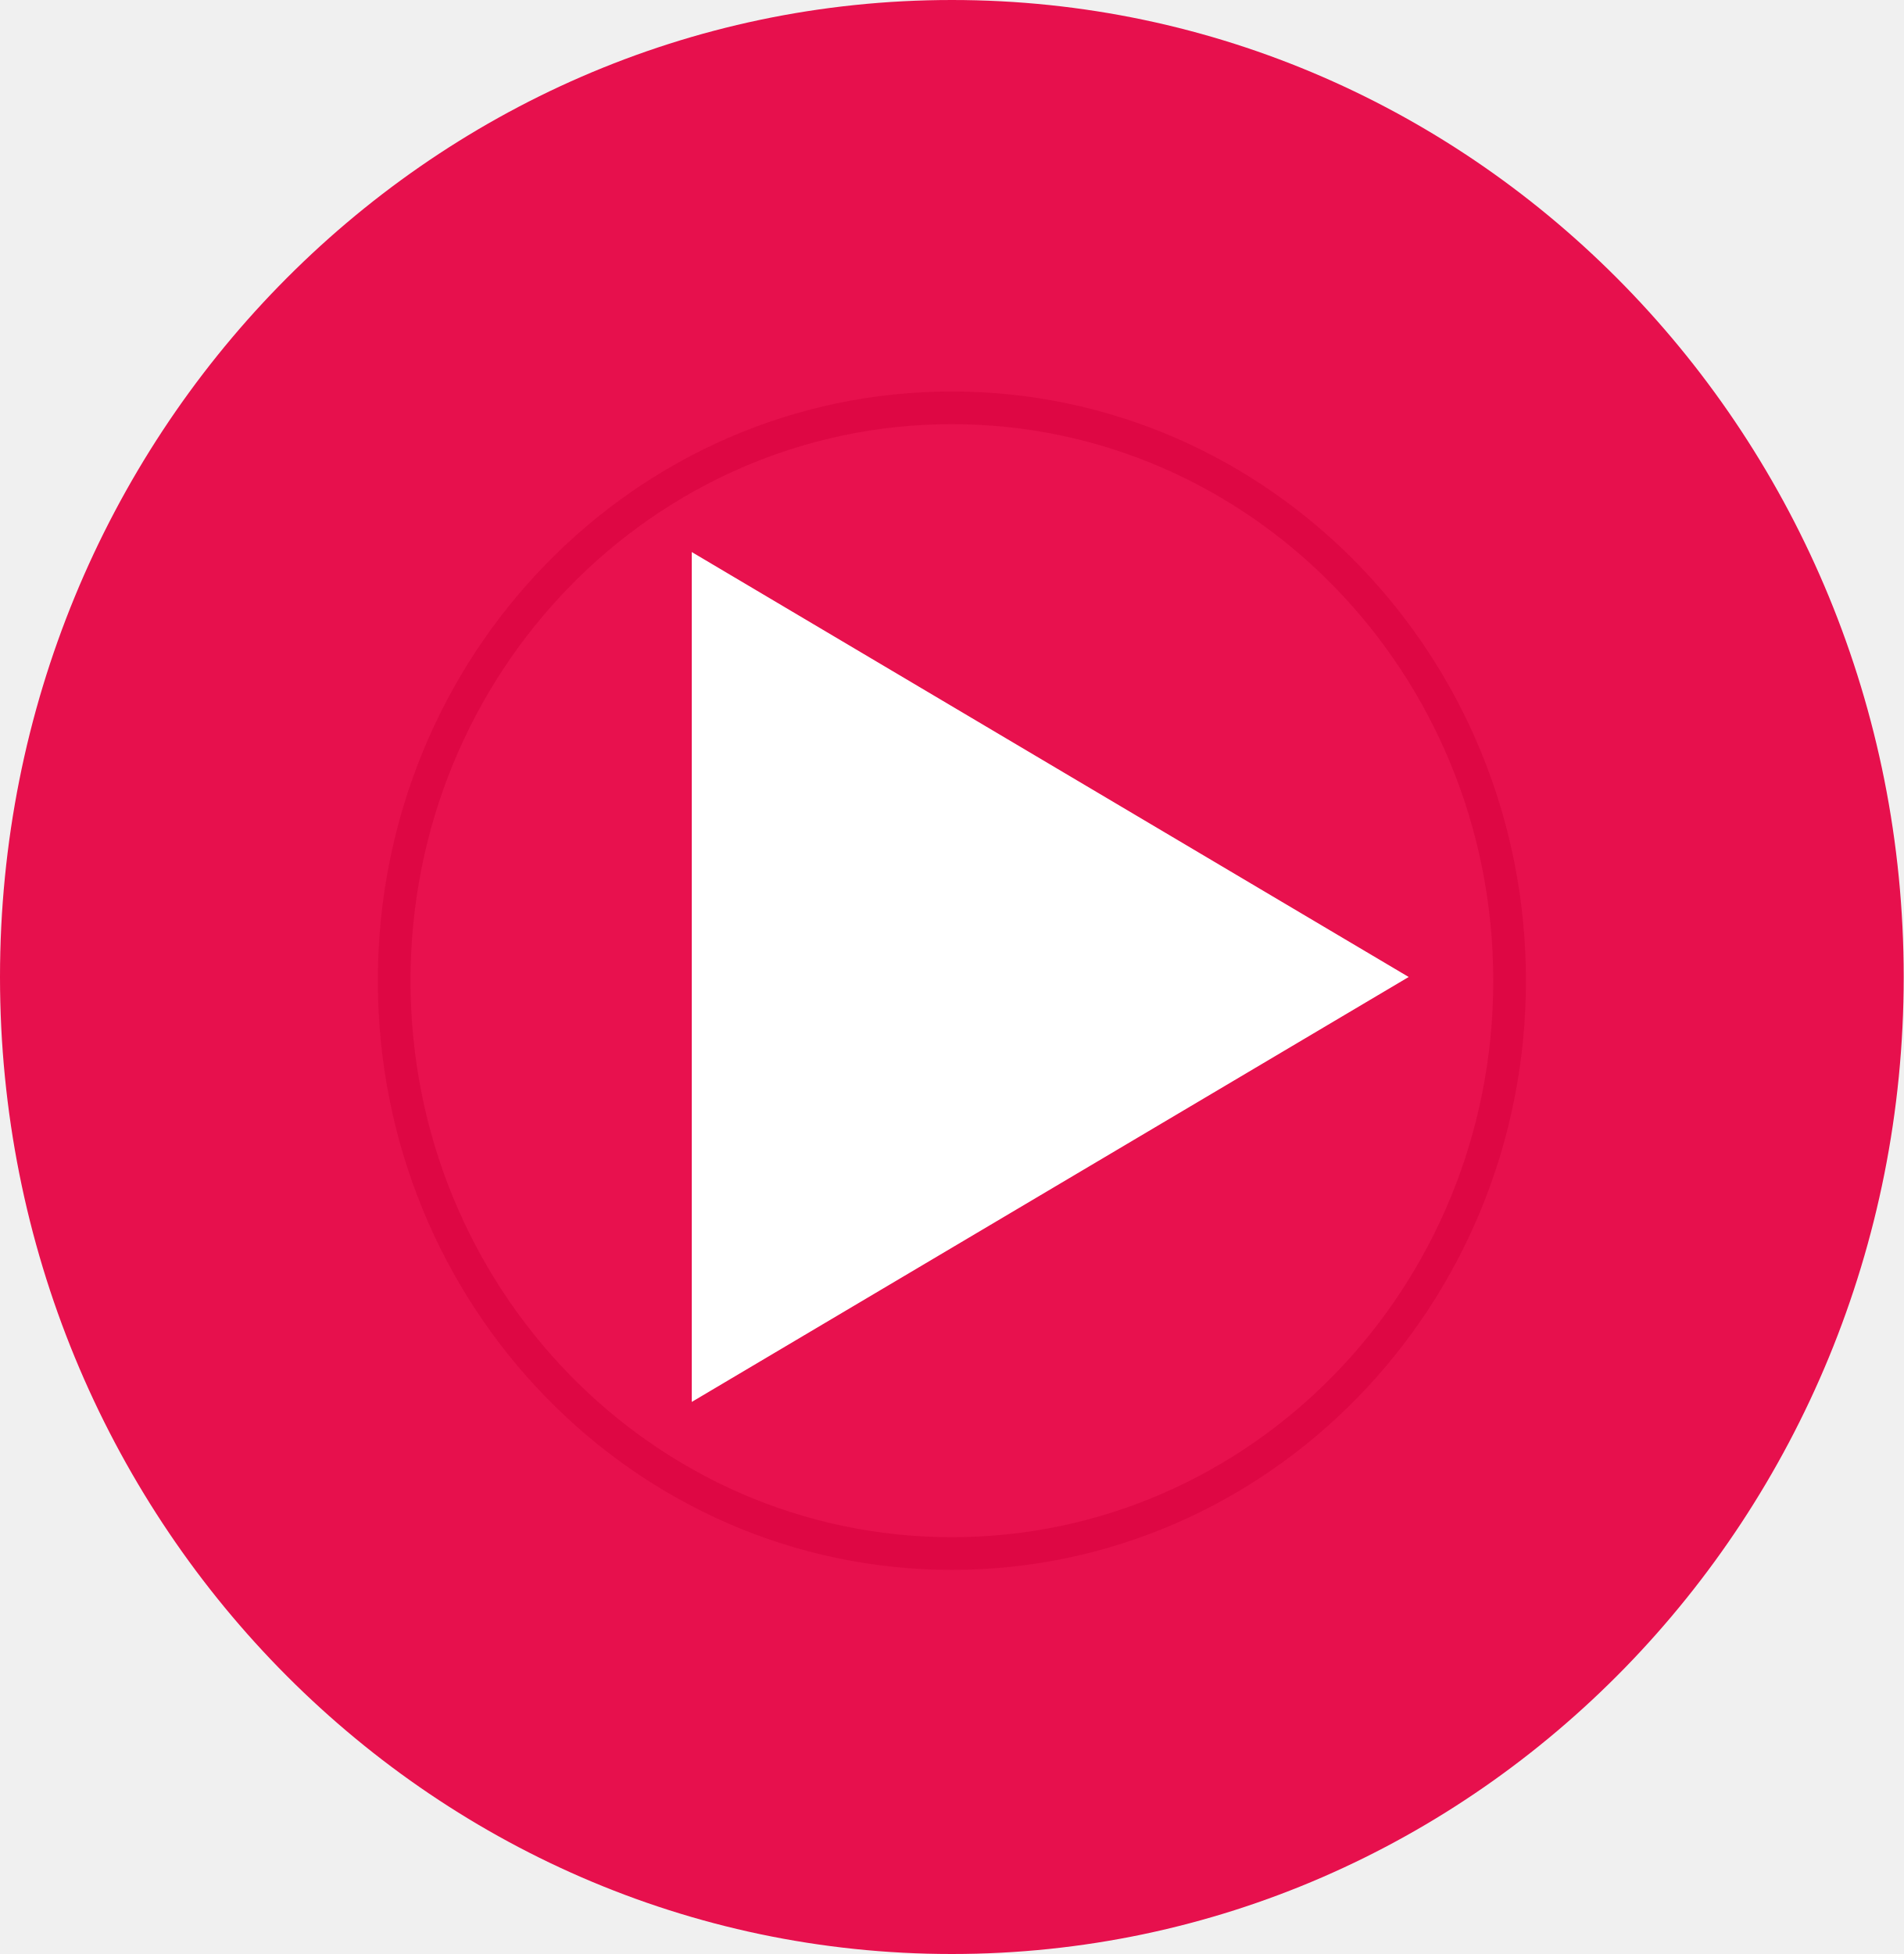
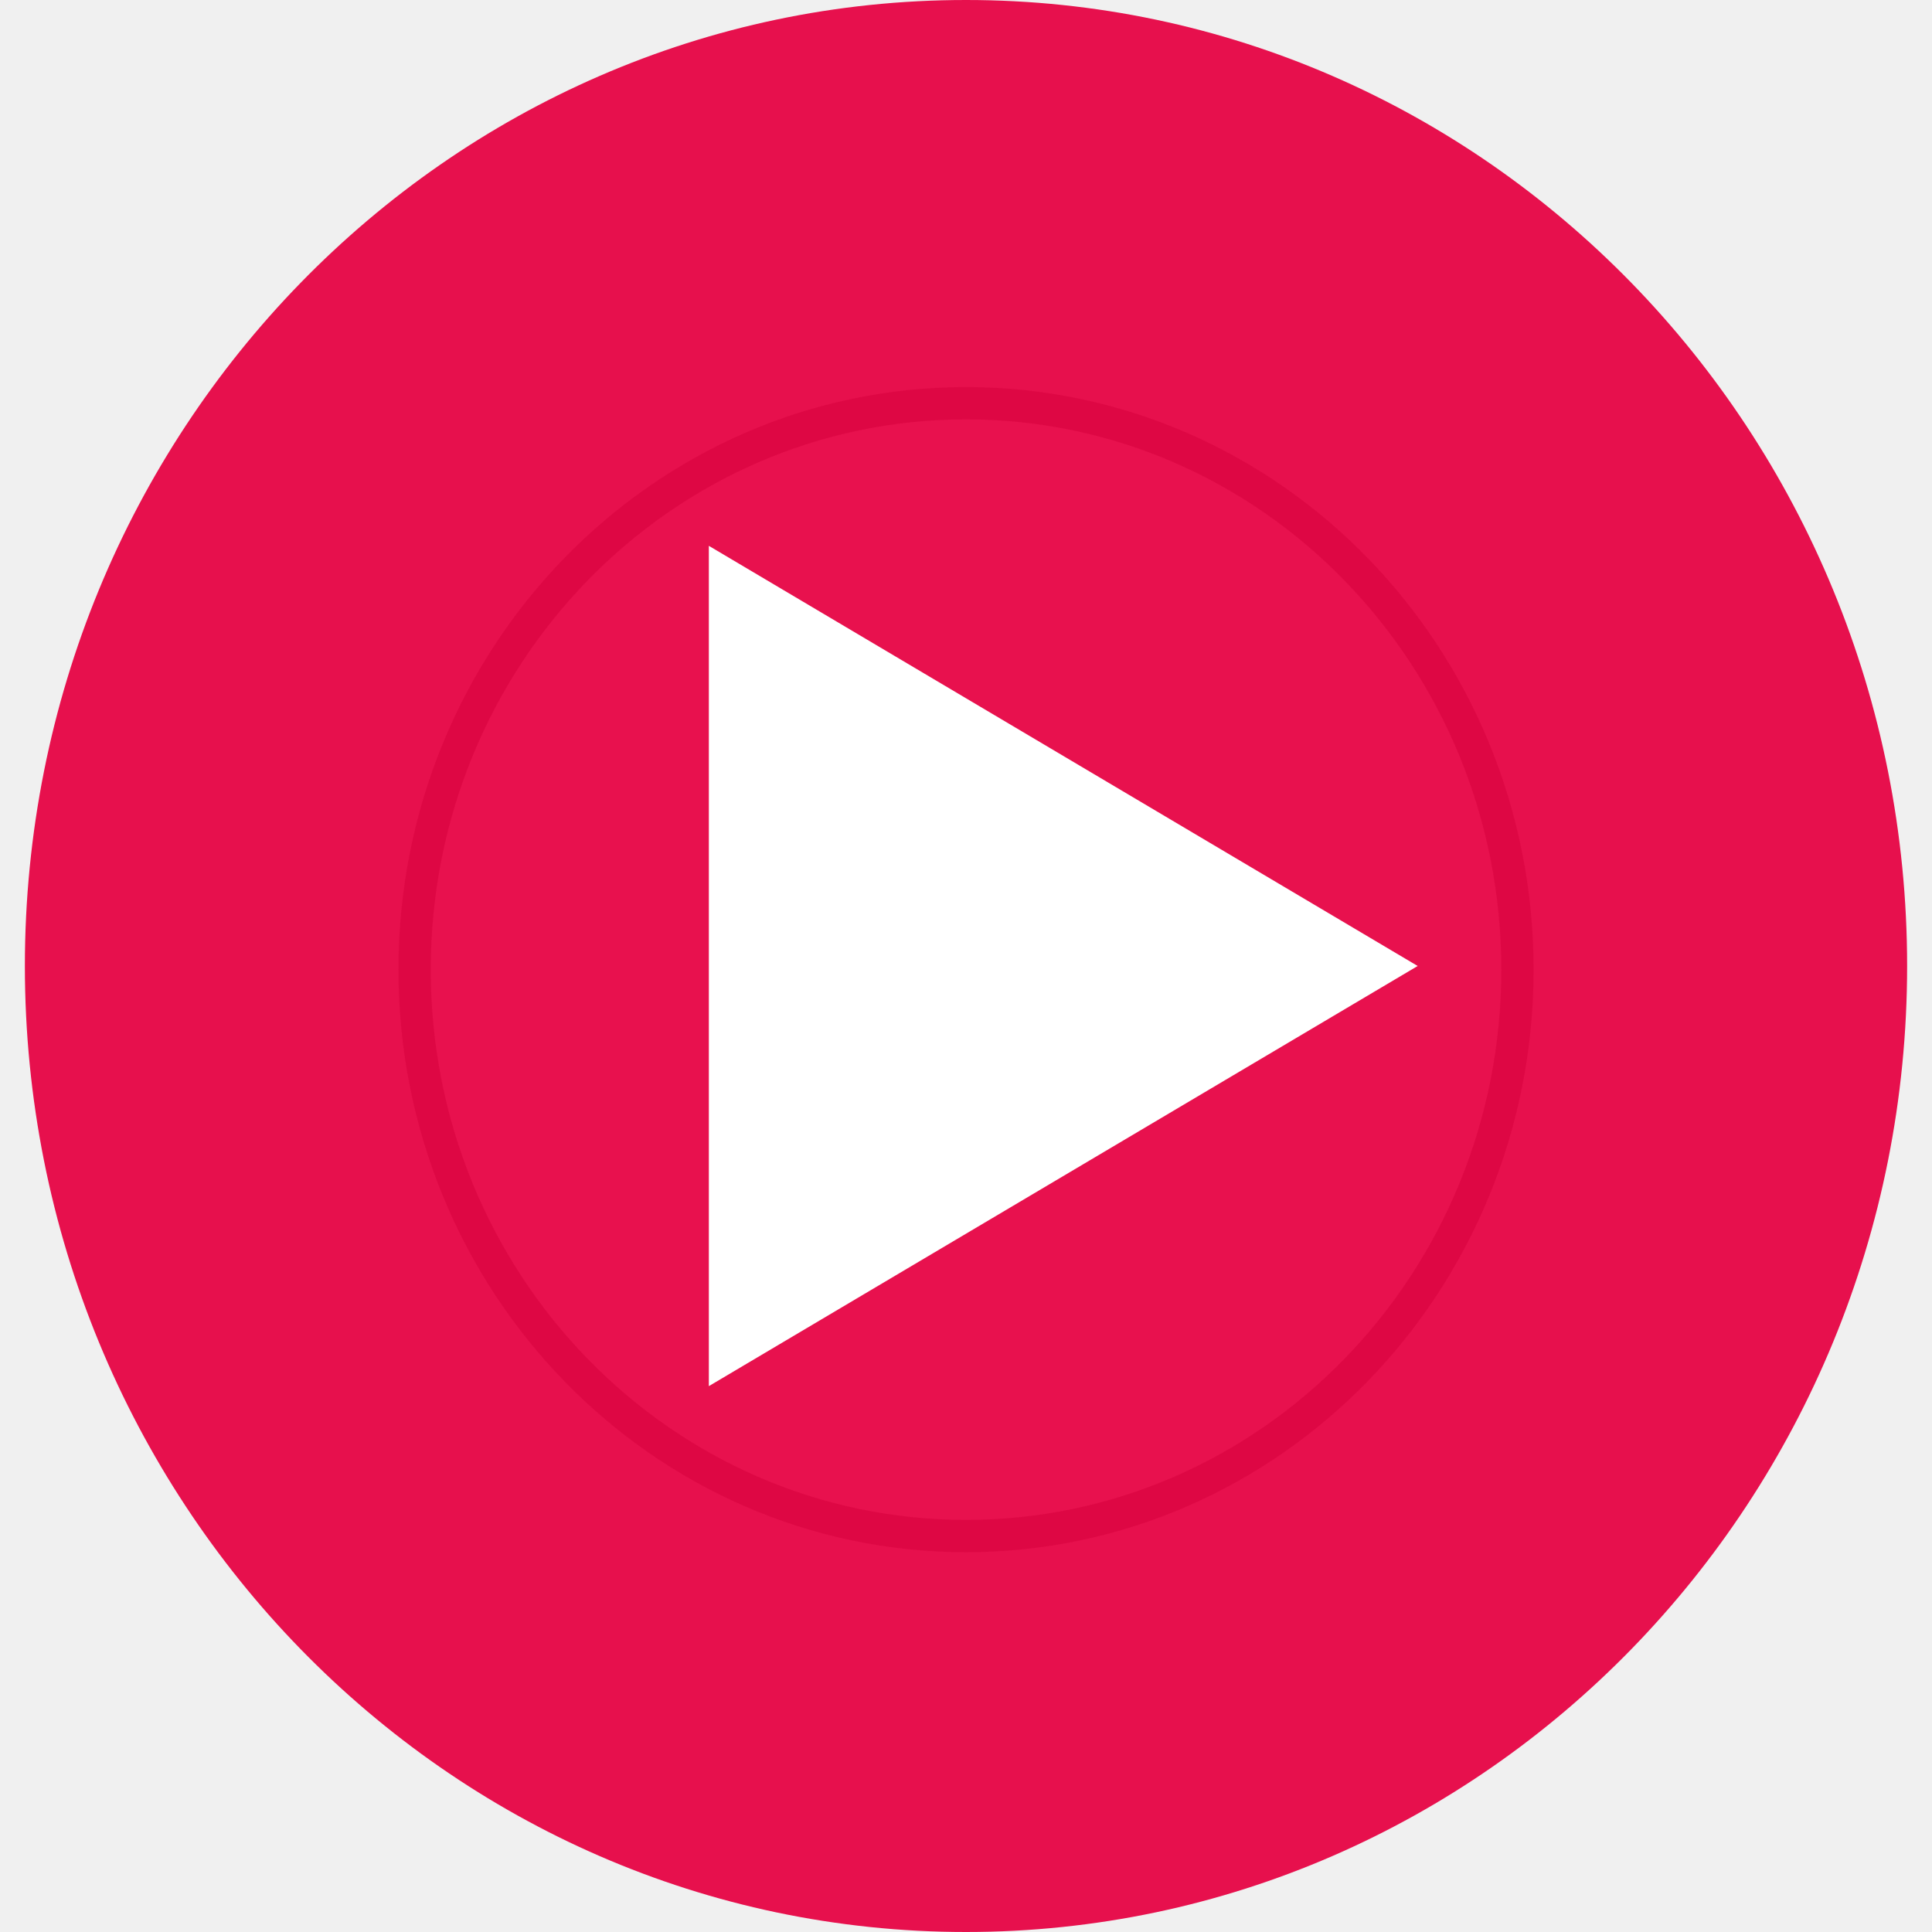
- <svg xmlns="http://www.w3.org/2000/svg" id="Group_15188" data-name="Group 15188" width="58.154" height="59.691" viewBox="0 0 58.154 59.691">
+ <svg xmlns="http://www.w3.org/2000/svg" id="Group_15188" data-name="Group 15188" width="40" height="40" viewBox="0 0 58.154 59.691">
  <g id="Ellipse_1308" data-name="Ellipse 1308" transform="translate(11.541 11.958)" fill="#fff" stroke="#707070" stroke-width="1">
    <ellipse cx="17.537" cy="18" rx="17.537" ry="18" stroke="none" />
    <ellipse cx="17.537" cy="18" rx="17.037" ry="17.5" fill="none" />
  </g>
  <g id="play-button" opacity="0.93">
    <g id="Group_5070" data-name="Group 5070">
      <path id="Path_30875" data-name="Path 30875" d="M29.077,0C13.018,0,0,13.362,0,29.845S13.018,59.691,29.077,59.691,58.154,46.328,58.154,29.845,45.136,0,29.077,0ZM21.132,42.826V16.864l21.9,12.981Z" fill="#e60041" />
    </g>
  </g>
</svg>
